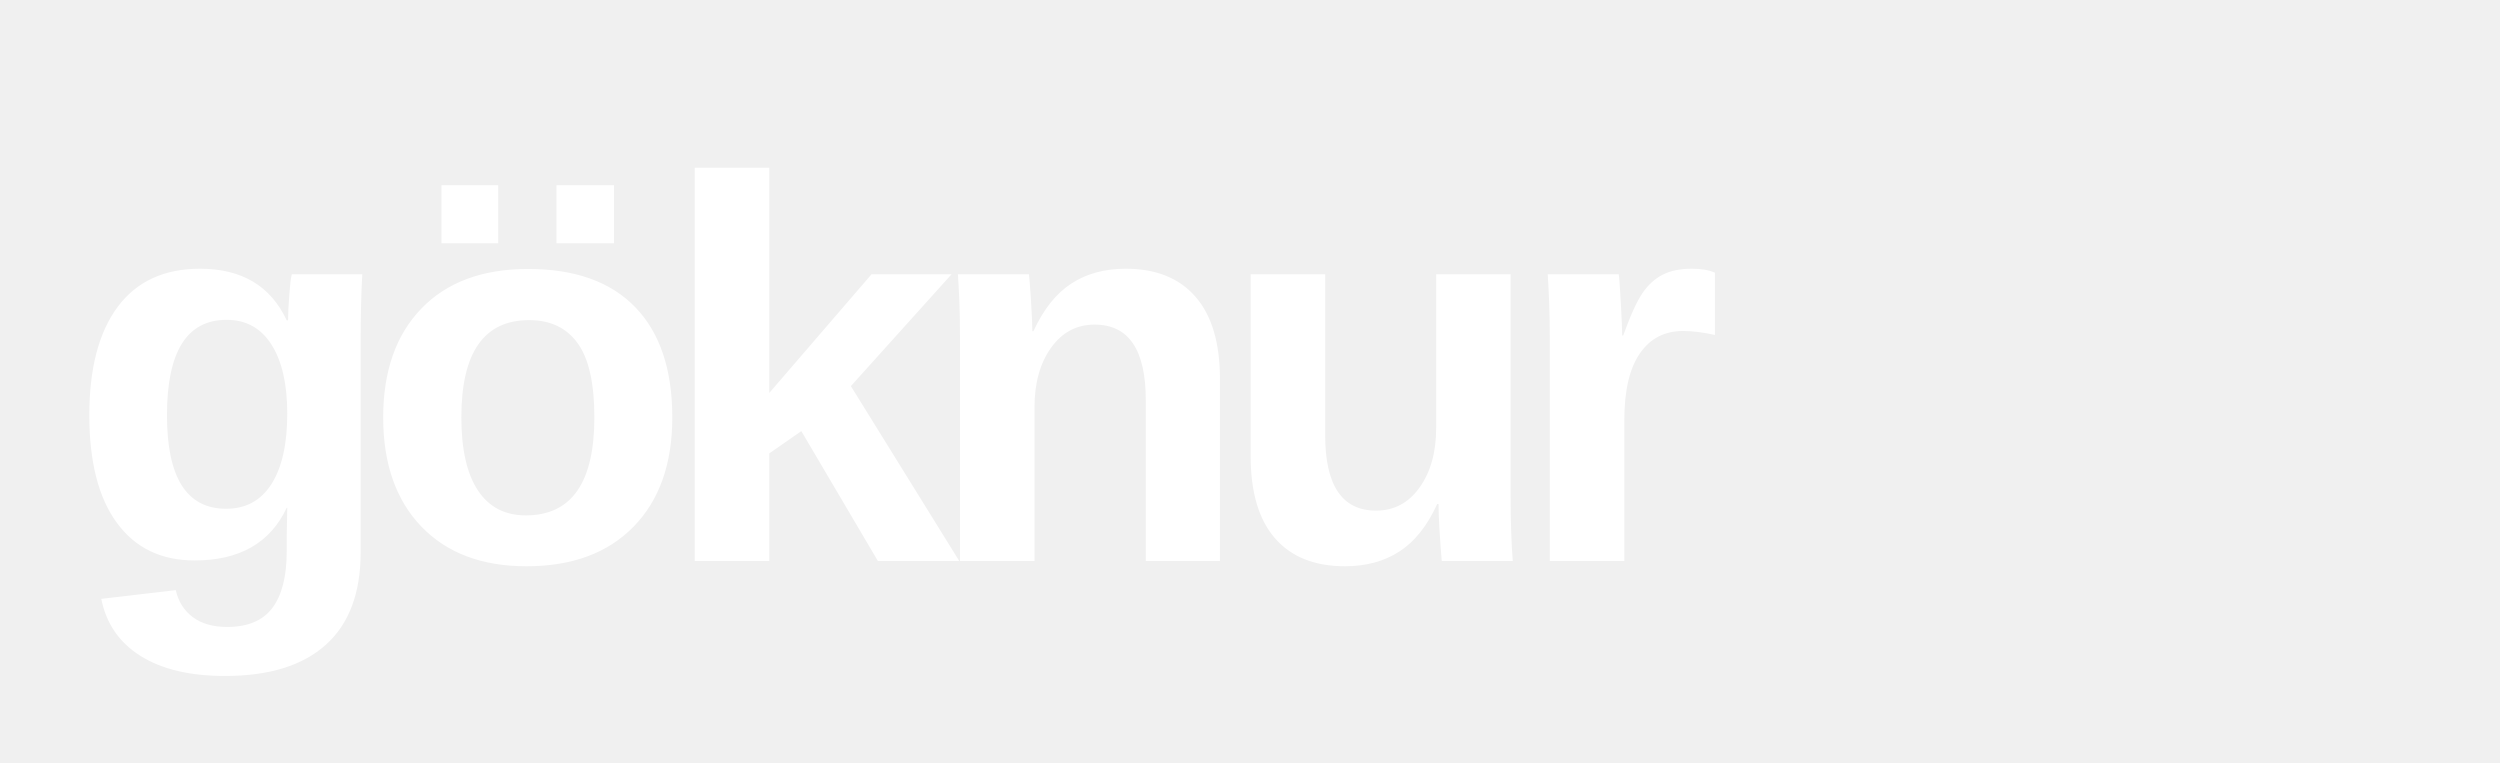
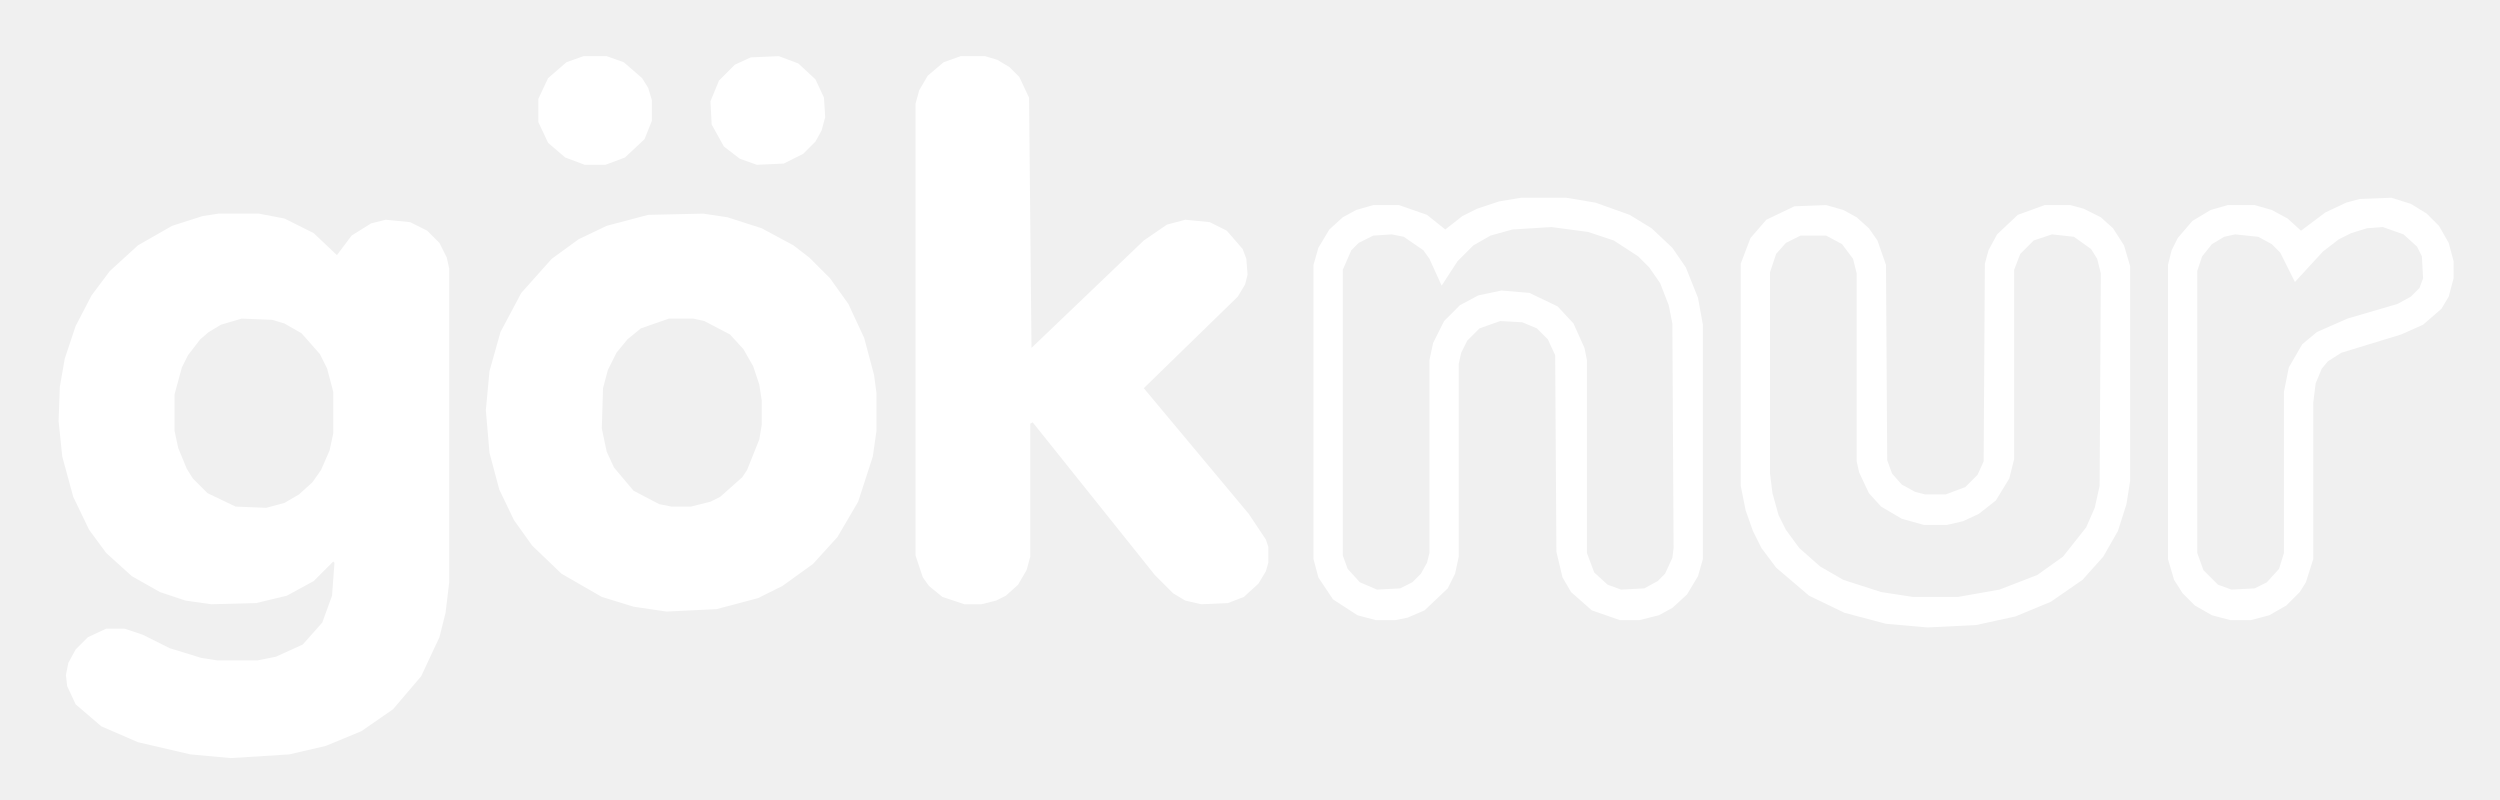
- <svg xmlns="http://www.w3.org/2000/svg" viewBox="0 0 820 250" role="img" aria-label="Göknur">
-   <rect width="820" height="250" fill="none" />
-   <text x="22" y="184" fill="#ffffff" font-family="Arial, Helvetica, sans-serif" font-size="178" font-weight="800" letter-spacing="-12">göknur</text>
+ <svg xmlns="http://www.w3.org/2000/svg" viewBox="0 0 2048 655" role="img" aria-label="Göknur">
+   <path fill="#ffffff" fill-rule="evenodd" d="M 531,176 L 497,185 L 474,196 L 452,212 L 427,240 L 410,272 L 401,304 L 398,336 L 401,371 L 409,401 L 421,426 L 436,447 L 460,470 L 493,489 L 519,497 L 546,501 L 587,499 L 621,490 L 641,480 L 666,462 L 686,440 L 703,411 L 715,374 L 718,353 L 718,322 L 716,307 L 708,277 L 695,249 L 680,228 L 663,211 L 650,201 L 624,187 L 596,178 L 576,175 Z M 548,261 L 568,261 L 577,263 L 598,274 L 609,286 L 617,300 L 622,315 L 624,328 L 624,348 L 622,360 L 612,385 L 608,391 L 590,407 L 582,411 L 566,415 L 550,415 L 540,413 L 519,402 L 503,383 L 497,370 L 493,351 L 494,318 L 498,303 L 505,289 L 514,278 L 525,269 Z M 336,182 L 316,180 L 304,183 L 288,193 L 276,209 L 257,191 L 233,179 L 212,175 L 179,175 L 166,177 L 141,185 L 113,201 L 90,222 L 75,242 L 62,267 L 53,294 L 49,317 L 48,345 L 51,374 L 60,407 L 73,434 L 87,453 L 108,472 L 131,485 L 152,492 L 173,495 L 210,494 L 235,488 L 257,476 L 273,460 L 274,461 L 272,488 L 264,510 L 248,528 L 226,538 L 211,541 L 178,541 L 165,539 L 139,531 L 117,520 L 102,515 L 87,515 L 72,522 L 62,532 L 56,543 L 54,553 L 55,562 L 62,577 L 83,595 L 113,608 L 156,618 L 189,621 L 237,618 L 267,611 L 296,599 L 322,581 L 345,554 L 360,522 L 365,502 L 368,477 L 368,220 L 366,211 L 360,199 L 350,189 Z M 198,261 L 223,262 L 233,265 L 247,273 L 262,290 L 268,302 L 273,321 L 273,355 L 270,369 L 263,385 L 256,395 L 245,405 L 233,412 L 218,416 L 193,415 L 170,404 L 158,392 L 153,384 L 146,367 L 143,353 L 143,323 L 149,301 L 154,291 L 164,278 L 171,272 L 181,266 Z M 1447,180 L 1434,195 L 1426,216 L 1426,398 L 1430,418 L 1436,435 L 1443,449 L 1455,465 L 1482,488 L 1511,502 L 1545,511 L 1579,514 L 1619,512 L 1651,505 L 1680,493 L 1706,475 L 1723,456 L 1735,435 L 1742,413 L 1745,394 L 1745,218 L 1740,201 L 1731,187 L 1721,178 L 1707,171 L 1696,168 L 1675,168 L 1653,176 L 1636,192 L 1629,205 L 1626,216 L 1625,378 L 1620,389 L 1610,399 L 1594,405 L 1577,405 L 1569,403 L 1558,397 L 1550,388 L 1546,377 L 1545,217 L 1538,197 L 1531,187 L 1521,178 L 1510,172 L 1496,168 L 1470,169 Z M 1463,199 L 1475,193 L 1496,193 L 1509,200 L 1518,212 L 1521,224 L 1521,378 L 1523,387 L 1531,404 L 1541,415 L 1558,425 L 1576,430 L 1595,430 L 1608,427 L 1621,421 L 1635,410 L 1646,392 L 1650,376 L 1650,221 L 1655,208 L 1666,197 L 1681,192 L 1699,194 L 1713,204 L 1718,212 L 1721,224 L 1720,398 L 1716,416 L 1709,432 L 1690,456 L 1669,471 L 1638,483 L 1604,489 L 1567,489 L 1541,485 L 1510,475 L 1491,464 L 1474,449 L 1463,434 L 1457,422 L 1452,404 L 1450,388 L 1450,223 L 1455,208 Z M 1975,167 L 1959,162 L 1933,163 L 1922,166 L 1905,174 L 1885,189 L 1874,179 L 1861,172 L 1847,168 L 1825,168 L 1811,172 L 1796,181 L 1784,195 L 1779,205 L 1776,217 L 1776,458 L 1781,475 L 1788,486 L 1798,496 L 1812,504 L 1827,508 L 1844,508 L 1859,504 L 1873,496 L 1884,485 L 1889,477 L 1895,458 L 1895,330 L 1897,314 L 1902,302 L 1907,296 L 1918,289 L 1967,274 L 1985,266 L 2000,253 L 2006,243 L 2010,228 L 2010,214 L 2006,199 L 1998,185 L 1988,175 Z M 1969,192 L 1980,202 L 1984,210 L 1985,228 L 1982,236 L 1975,243 L 1964,249 L 1923,261 L 1898,272 L 1886,282 L 1875,301 L 1871,321 L 1871,453 L 1867,466 L 1857,477 L 1847,482 L 1828,483 L 1817,479 L 1805,467 L 1800,453 L 1800,222 L 1804,210 L 1812,200 L 1822,194 L 1831,192 L 1850,194 L 1861,200 L 1868,207 L 1880,231 L 1903,206 L 1916,196 L 1926,191 L 1939,187 L 1952,186 Z M 1353,187 L 1335,176 L 1307,166 L 1283,162 L 1246,162 L 1228,165 L 1210,171 L 1198,177 L 1184,188 L 1169,176 L 1146,168 L 1125,168 L 1111,172 L 1100,178 L 1089,188 L 1080,203 L 1076,217 L 1076,458 L 1080,473 L 1092,491 L 1112,504 L 1127,508 L 1143,508 L 1153,506 L 1167,500 L 1186,482 L 1192,470 L 1195,456 L 1195,298 L 1197,289 L 1202,279 L 1212,269 L 1229,263 L 1247,264 L 1259,269 L 1268,278 L 1274,291 L 1275,452 L 1280,473 L 1287,485 L 1304,500 L 1327,508 L 1343,508 L 1359,504 L 1370,498 L 1382,487 L 1391,472 L 1395,458 L 1395,266 L 1391,244 L 1381,219 L 1370,203 Z M 1342,210 L 1351,219 L 1360,232 L 1367,250 L 1370,265 L 1371,449 L 1370,457 L 1364,470 L 1358,476 L 1347,482 L 1328,483 L 1317,479 L 1306,469 L 1300,453 L 1300,295 L 1298,285 L 1289,265 L 1276,251 L 1253,240 L 1230,238 L 1211,242 L 1196,250 L 1183,263 L 1174,281 L 1171,295 L 1171,453 L 1169,461 L 1164,470 L 1157,477 L 1147,482 L 1128,483 L 1114,477 L 1104,466 L 1100,455 L 1100,221 L 1107,205 L 1113,199 L 1125,193 L 1140,192 L 1150,194 L 1166,205 L 1171,212 L 1181,234 L 1194,214 L 1207,201 L 1221,193 L 1239,188 L 1271,186 L 1301,190 L 1322,197 Z M 773,51 L 760,62 L 753,74 L 750,85 L 750,455 L 756,473 L 761,480 L 772,489 L 790,495 L 804,495 L 816,492 L 824,488 L 834,479 L 841,467 L 844,456 L 844,347 L 846,346 L 946,471 L 961,486 L 971,492 L 984,495 L 1006,494 L 1019,489 L 1031,478 L 1037,468 L 1039,461 L 1039,448 L 1037,442 L 1023,421 L 937,318 L 1014,243 L 1020,233 L 1022,225 L 1021,212 L 1018,204 L 1005,189 L 991,182 L 971,180 L 956,184 L 937,197 L 845,285 L 843,80 L 835,63 L 827,55 L 817,49 L 807,46 L 787,46 Z M 615,47 L 602,53 L 589,66 L 582,83 L 583,102 L 593,120 L 606,130 L 620,135 L 642,134 L 658,126 L 668,116 L 673,107 L 676,96 L 675,80 L 668,65 L 654,52 L 638,46 Z M 478,46 L 464,51 L 449,64 L 441,81 L 441,100 L 449,117 L 463,129 L 479,135 L 496,135 L 512,129 L 528,114 L 534,99 L 534,82 L 531,72 L 526,64 L 511,51 L 497,46 Z" />
</svg>
